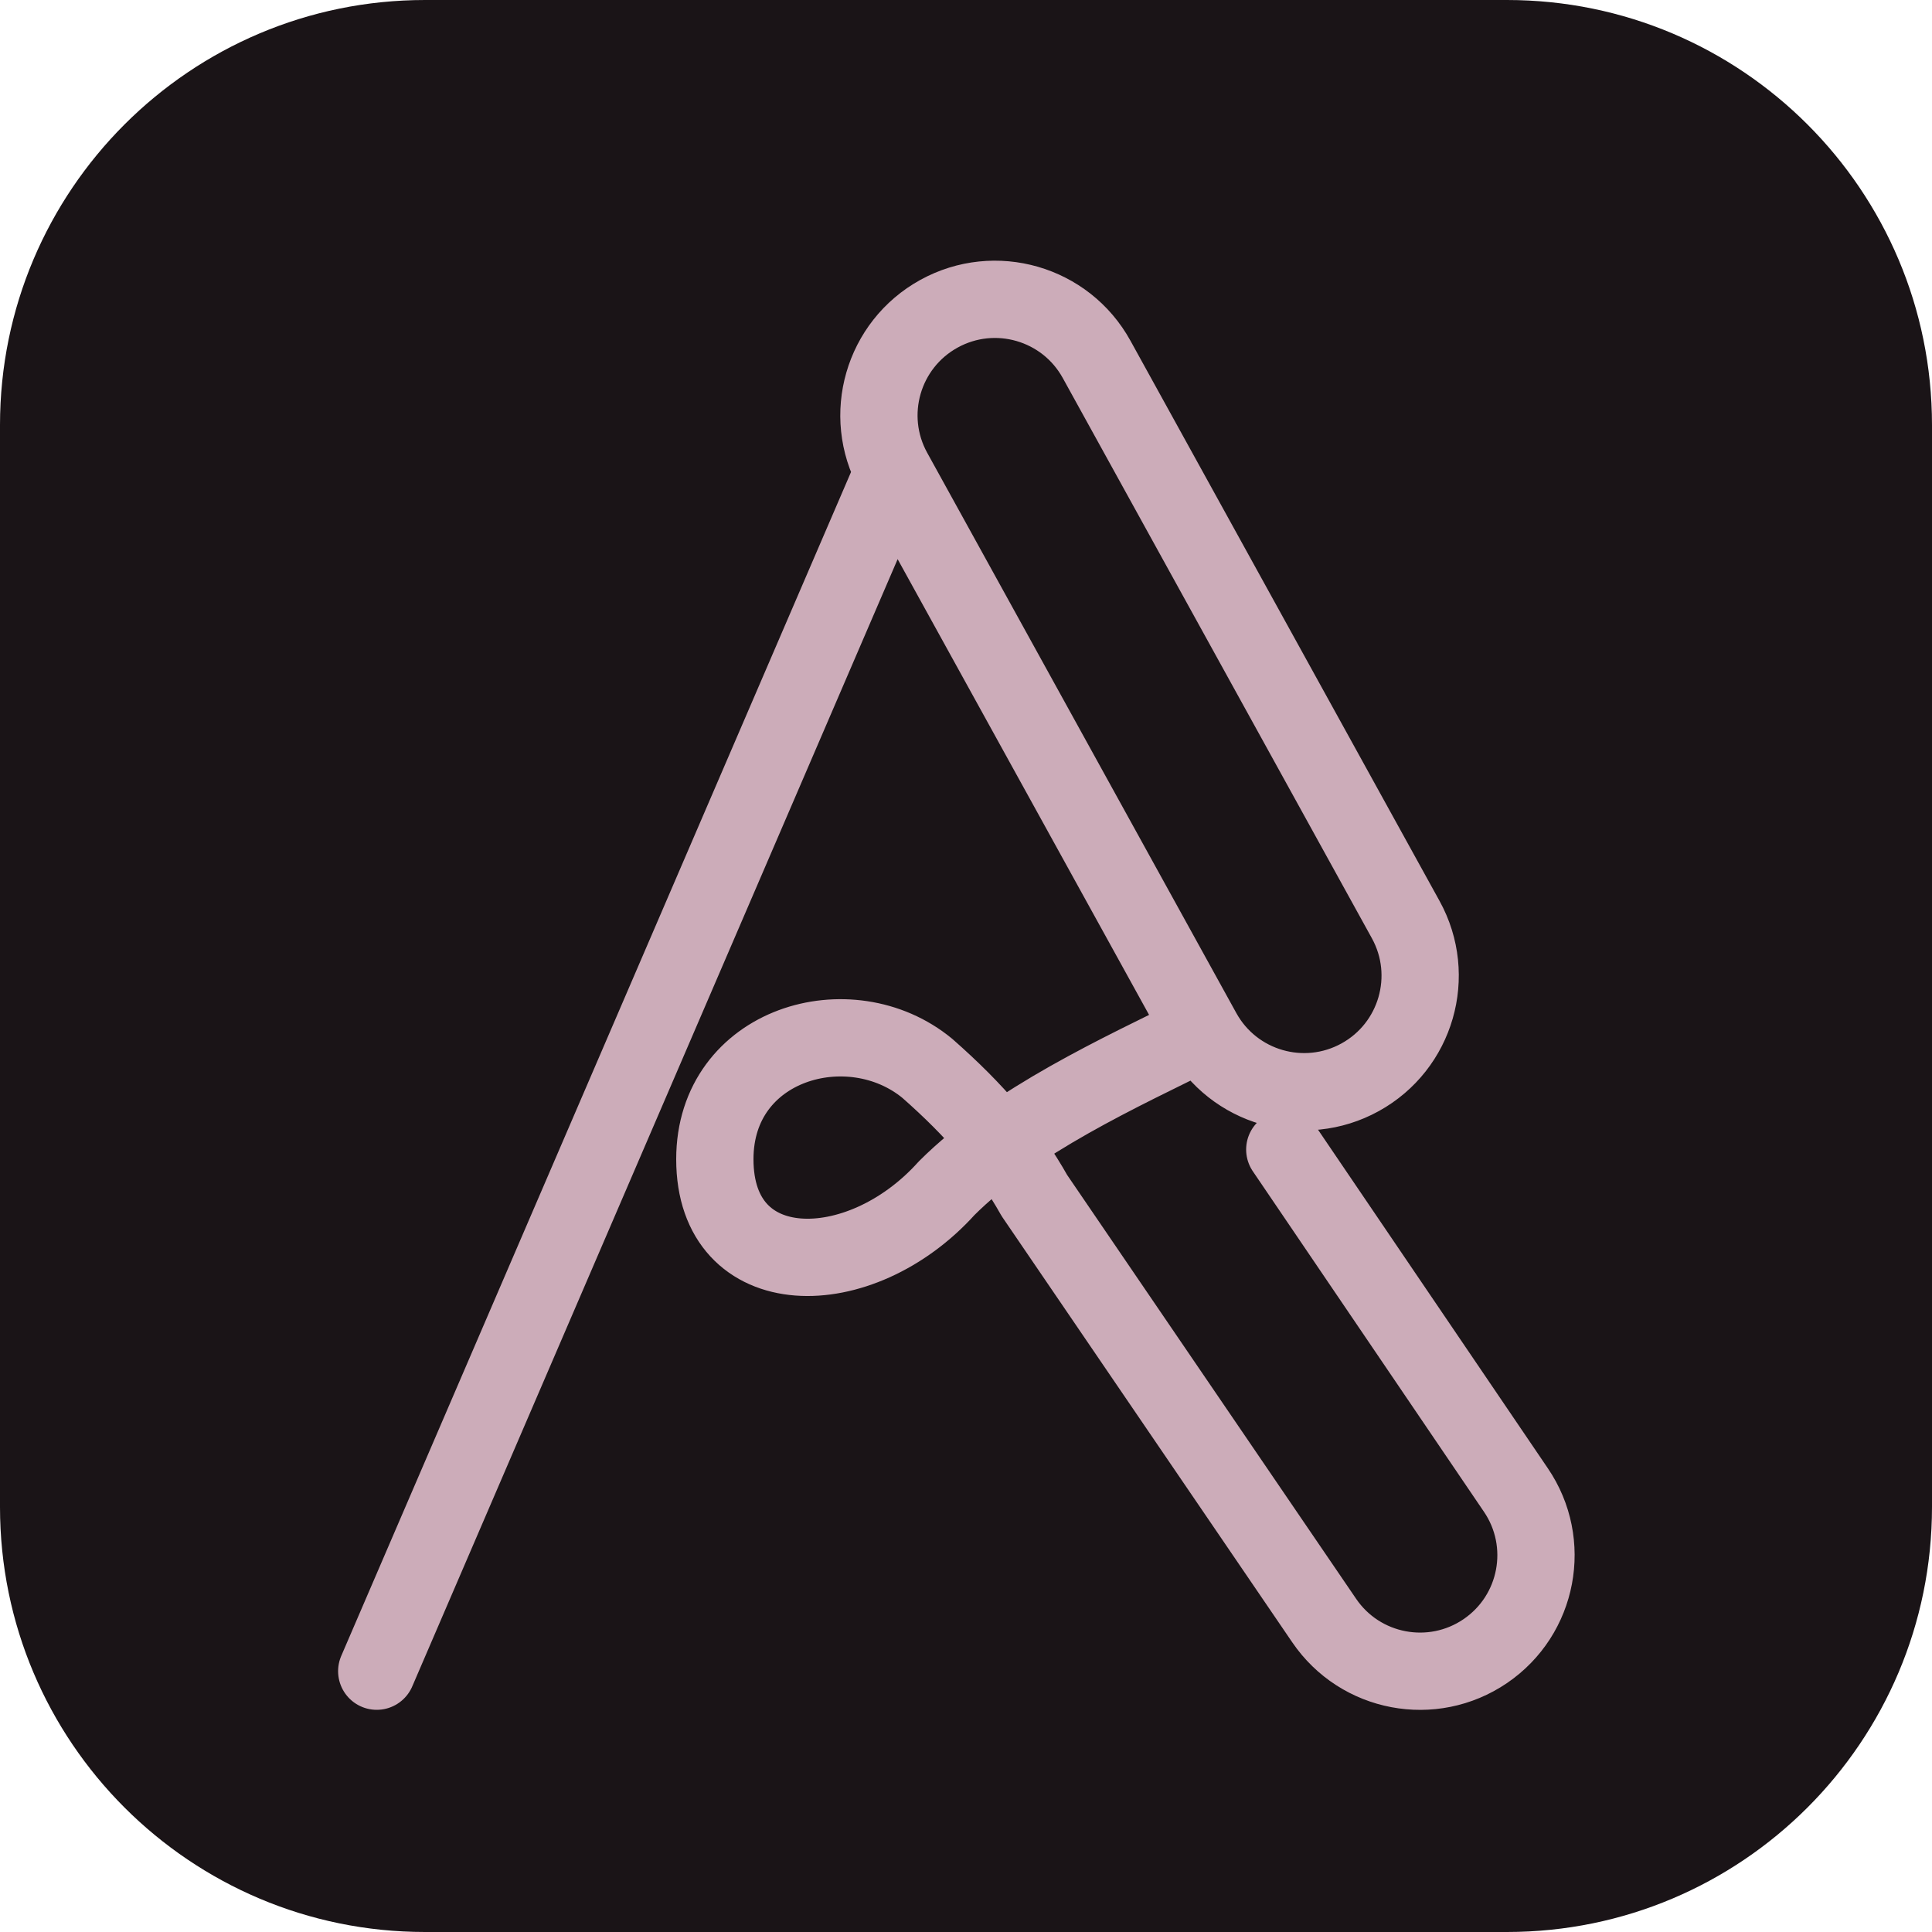
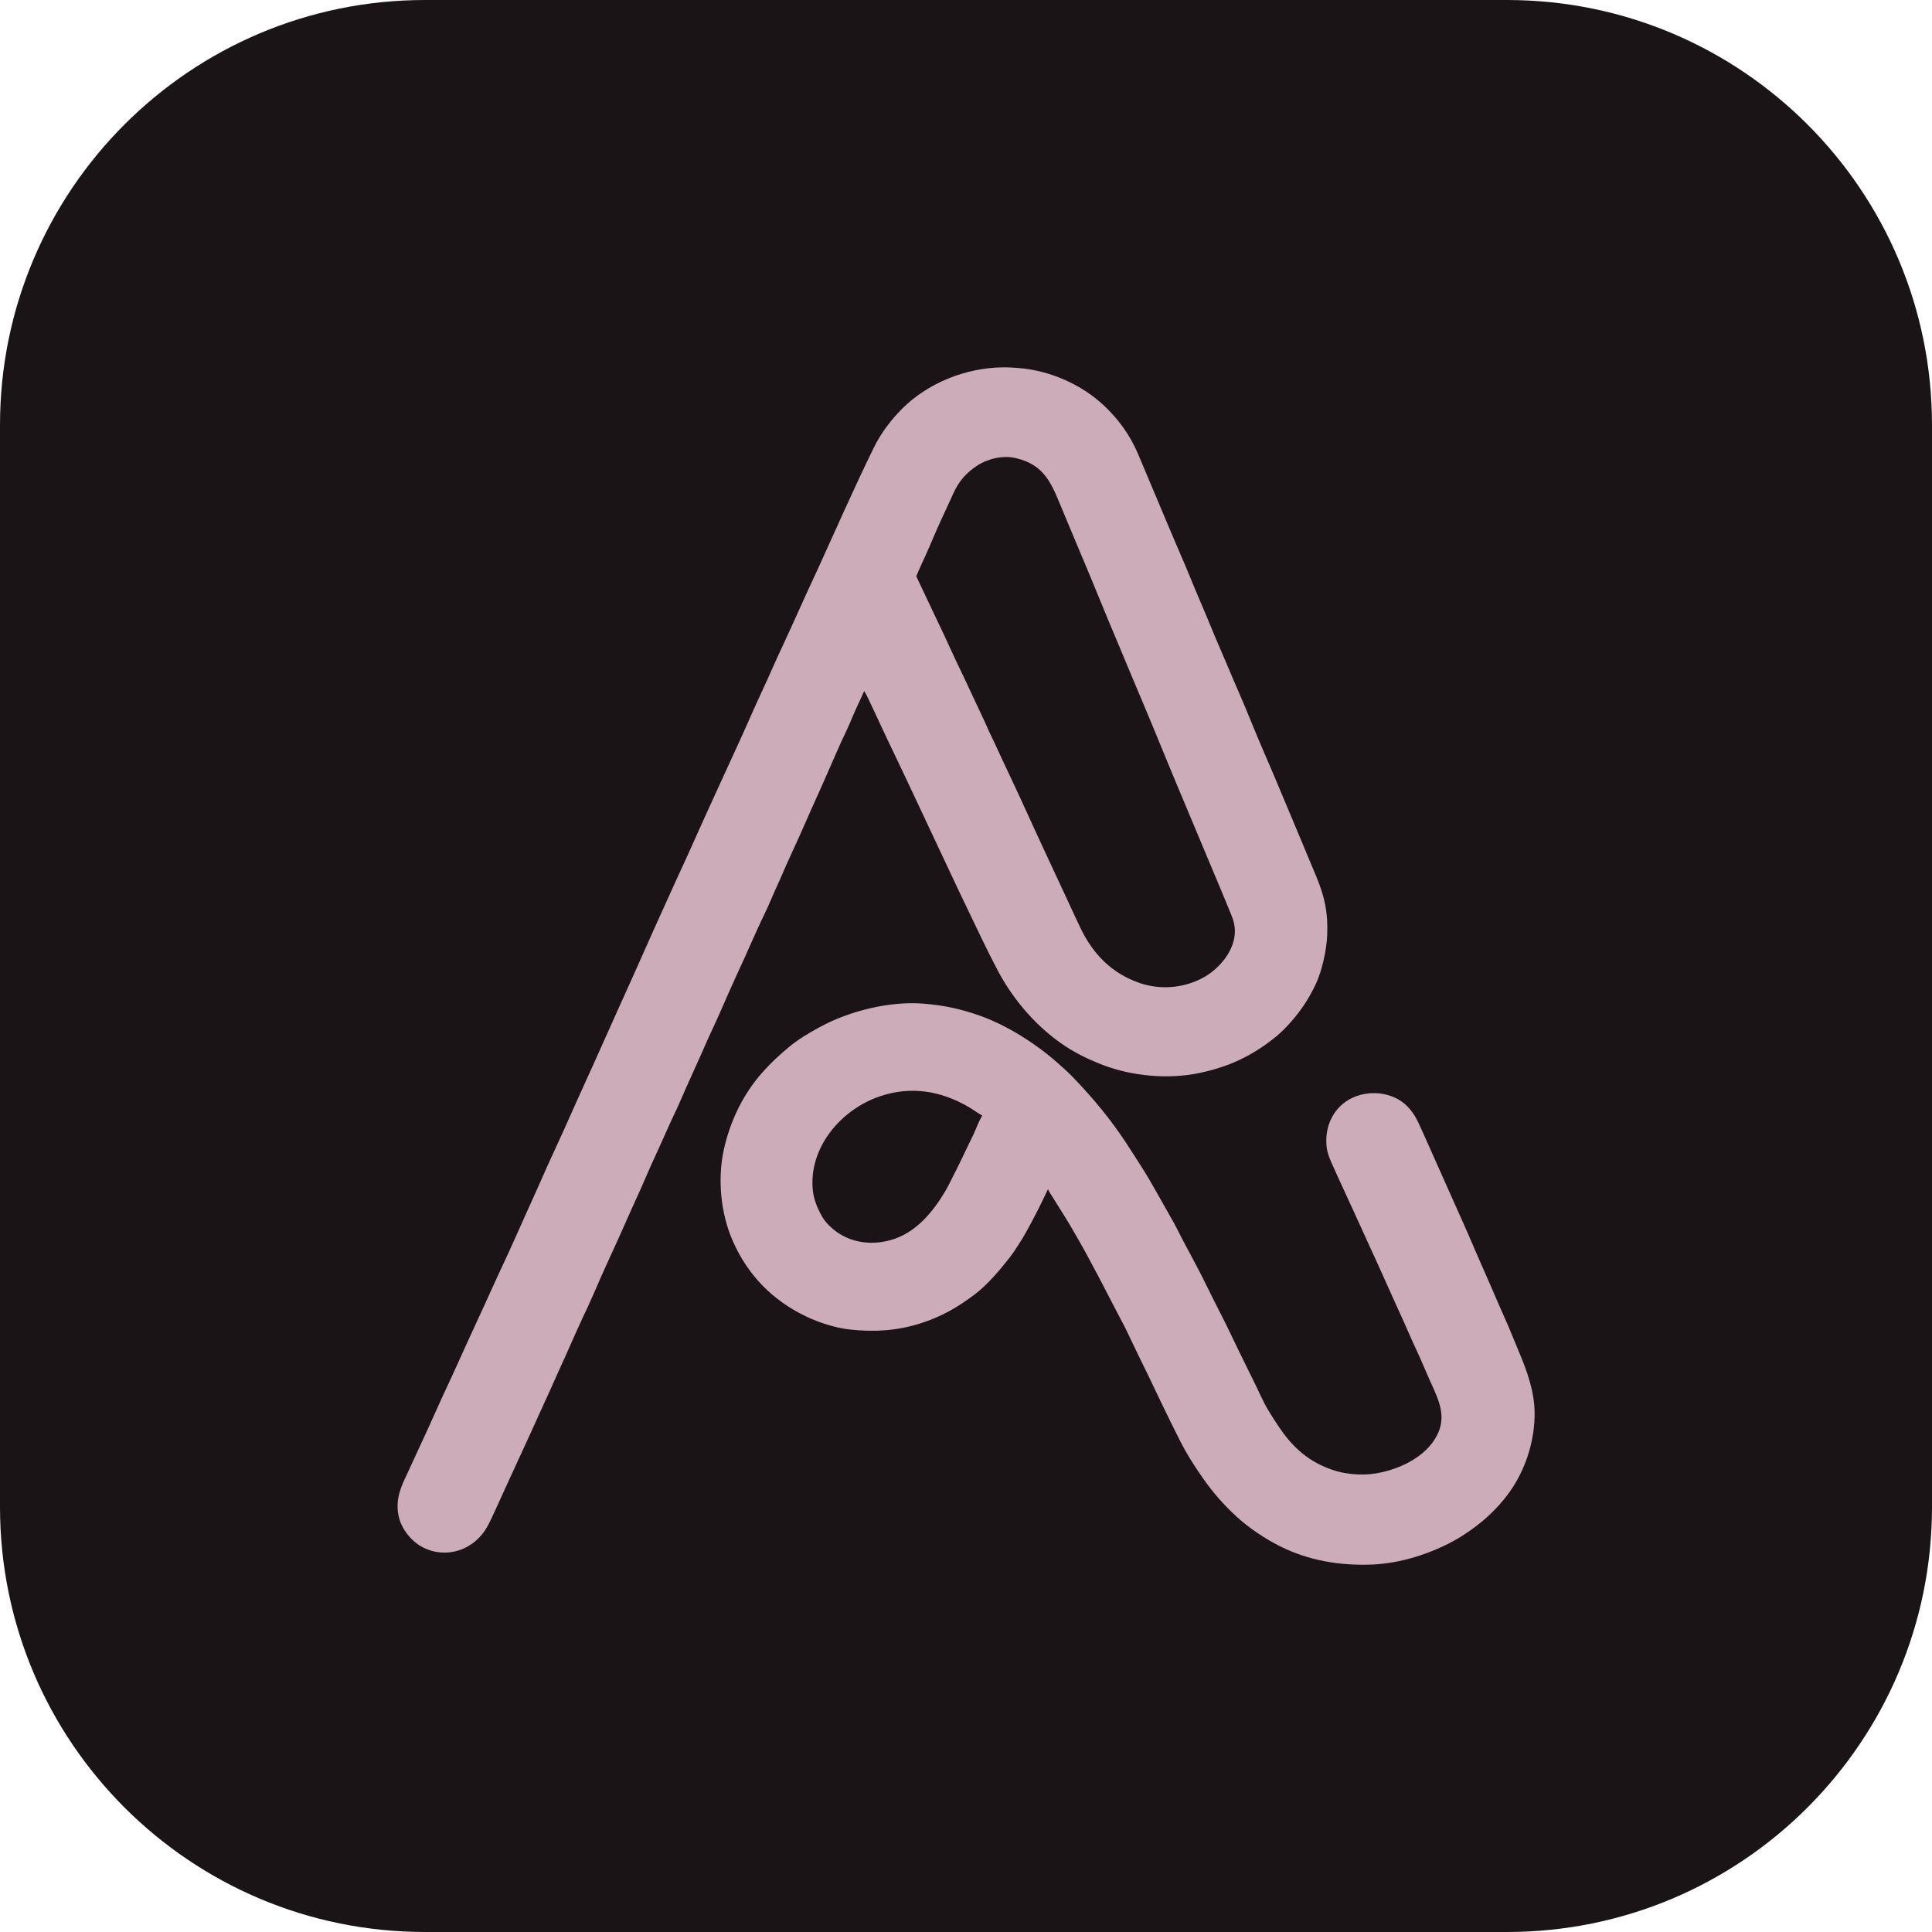
- <svg xmlns="http://www.w3.org/2000/svg" width="512" height="512" viewBox="0 0 100 100">
-   <rect width="100" height="100" rx="22" fill="#1a1417" />
-   <g transform="translate(-0.5 0.5)">
-     <path d="M20 86 L46.74 23.9 A6 6 0 0 1 57.26 18.1 L73.26 47.1 A6 6 0 0 1 62.74 52.9 C58.5 55 53 57.5 49.5 61 C45 66 37.5 66 37.5 59.5 C37.5 53.5 44.5 51.5 48.5 54.8 C51 57 52.7 59 54.04 61.38 L69.04 83.38 A6 6 0 0 0 78.96 76.62 L67 59 M46.74 23.9 L62.74 52.9" fill="none" stroke="#ccacb9" stroke-width="4" stroke-linecap="round" stroke-linejoin="round" />
-   </g>
+ <svg xmlns="http://www.w3.org/2000/svg" viewBox="-489.4 -387.9 5146.8 5146.8" width="512" height="512">
+   <rect x="-489.4" y="-387.9" width="5146.8" height="5146.8" rx="1132.3" fill="#1a1417" />
+   <path transform="translate(0,0)" fill="#ccacb9" d="M 637.5 3734.38 C 608.519 3719.72 582.548 3688.42 574.084 3657 C 564.949 3623.09 570.743 3593.23 584.59 3561.67 C 584.593 3561.66 586.903 3556.49 586.906 3556.48 C 600.927 3525.8 615.246 3495.25 629.274 3464.57 C 643.077 3434.39 657.392 3404.34 670.711 3373.95 C 689.396 3331.31 709.849 3289.49 728.842 3247 C 759.354 3178.74 791.372 3111.18 822.034 3043 C 840.84 3001.17 860.924 2959.89 879.47 2917.97 C 899.792 2872.03 920.703 2826.38 941.234 2780.54 C 941.237 2780.54 942.794 2777.01 942.797 2777 C 959.335 2739.39 975.96 2701.81 993.384 2664.6 C 1018.11 2611.79 1041.01 2558.14 1065.34 2505.14 C 1097.84 2434.34 1129.07 2362.98 1161.2 2292.01 C 1161.2 2292 1162.11 2290.01 1162.11 2290 C 1177.73 2256.13 1192.6 2221.95 1208.03 2188 C 1228.13 2143.78 1247.24 2099.11 1267.5 2054.96 C 1276.5 2035.34 1285.21 2015.61 1294.2 1996 C 1307.28 1967.43 1320.05 1938.65 1333.36 1910.2 C 1349.12 1876.52 1363.65 1842.32 1379.22 1808.56 C 1394.71 1774.97 1409.61 1741.08 1425.24 1707.56 C 1439.52 1676.93 1453.2 1646.01 1467.46 1615.38 C 1494.48 1557.35 1519.49 1498.38 1546.57 1440.38 C 1546.57 1440.37 1548.45 1436.39 1548.46 1436.38 C 1558.81 1414.61 1567.92 1392.35 1578.12 1370.53 C 1605.76 1311.35 1632.72 1251.78 1659.53 1192.22 C 1668.96 1171.28 1678.94 1150.64 1688.46 1129.75 C 1737.9 1021.27 1785.76 912.049 1838.22 804.996 C 1857.2 766.263 1883.85 730.819 1914.41 700.41 C 1983.6 631.562 2084.31 591.935 2181.5 590.689 C 2197.72 590.481 2208.07 591.204 2223.89 592.459 C 2306.91 599.045 2391.49 635.719 2452.39 693.324 C 2490.43 729.318 2520.55 770.889 2541.24 819 C 2544.17 825.822 2547.08 832.654 2549.95 839.501 C 2560.02 863.497 2570.22 887.443 2580.23 911.46 C 2589.54 933.795 2599.25 956.004 2608.39 978.399 C 2619.62 1005.93 2631.83 1032.99 2643.2 1060.46 C 2654.62 1088.07 2667.13 1115.29 2678.26 1143 C 2697.19 1190.1 2718.1 1236.42 2737.1 1283.5 C 2750.61 1316.98 2765.63 1349.82 2779.48 1383.15 C 2800.45 1433.62 2823.13 1483.41 2843.46 1534.15 C 2866.37 1591.32 2891.81 1647.41 2915.45 1704.27 C 2949.13 1785.27 2983.61 1865.93 3017.1 1947 C 3039.78 2001.89 3048.4 2042.29 3046.27 2102 C 3044.85 2141.64 3032.62 2198.25 3015.71 2233.94 C 2995.6 2276.37 2972.1 2310.74 2940.02 2345.02 C 2930.06 2355.66 2919.43 2365.98 2908.06 2375.12 C 2845.55 2425.45 2783.47 2454.42 2705 2470.69 C 2622.1 2487.87 2527.12 2479.04 2449.69 2449.55 C 2413.98 2435.94 2379.23 2419.51 2347.38 2398.38 C 2274.57 2350.09 2213.19 2279.67 2171.51 2203.03 C 2162.56 2186.58 2154.45 2169.69 2145.78 2153.09 C 2145.78 2153.08 2145.22 2151.99 2145.22 2151.98 C 2144.35 2150.2 2143.55 2148.37 2142.65 2146.59 C 2126.12 2113.82 2110.75 2080.58 2094.73 2047.57 C 2058.02 1971.91 2023 1895.47 1986.93 1819.51 C 1969.68 1783.16 1952.93 1746.57 1935.6 1710.27 C 1919.09 1675.7 1903.01 1640.89 1886.3 1606.42 C 1864.2 1560.83 1843.53 1514.55 1821.52 1468.93 C 1818.89 1463.47 1815.92 1458.18 1812.75 1453.01 C 1806.18 1468.14 1798.92 1482.98 1792.07 1498 C 1781.93 1520.23 1773.17 1543.13 1762.52 1565.11 C 1749.06 1592.86 1737.2 1621.25 1724.64 1649.4 C 1713.22 1675.01 1702.34 1700.93 1690.64 1726.4 C 1666.43 1779.14 1644.03 1832.74 1619.4 1885.28 C 1604.25 1917.6 1590.86 1950.65 1575.84 1983 C 1566.94 2002.17 1559.39 2022.05 1550.07 2041 C 1532.95 2075.78 1517.72 2111.46 1501.62 2146.74 C 1501.61 2146.74 1500.87 2148.46 1500.87 2148.47 C 1492.91 2167.32 1483.77 2185.62 1475.41 2204.28 C 1460.56 2237.47 1445.37 2270.6 1431.02 2304 C 1418.3 2333.59 1404.07 2362.49 1391.18 2392 C 1368.25 2444.5 1343.81 2496.35 1321.22 2549 C 1313.48 2567.03 1304.51 2584.4 1296.55 2602.31 C 1279.46 2640.78 1262 2679.07 1244.55 2717.37 C 1235.47 2737.32 1227.2 2757.58 1218.21 2777.55 C 1202.49 2812.52 1186.37 2847.36 1171.01 2882.5 C 1151.51 2927.09 1130.56 2970.97 1110.9 3015.48 C 1099.37 3041.58 1088.23 3068.22 1076.29 3094.07 C 1071.96 3103.42 1067.43 3112.67 1063.05 3122 C 1041.96 3167 1022.81 3212.92 1001.84 3258 C 990.097 3283.25 979.388 3308.97 967.543 3334.16 C 954.326 3362.27 942.129 3390.83 929.061 3419 C 909.088 3462.06 889.665 3505.38 869.599 3548.39 C 852.766 3584.47 836.89 3621.03 819.839 3657 C 816.223 3664.63 812.522 3672.25 808.384 3679.61 C 774.072 3740.65 701.045 3766.51 637.5 3734.38 z M 2737.62 2202.5 C 2739.2 2201.51 2740.57 2200.22 2742.01 2199.04 C 2782.02 2166.09 2812.7 2114.73 2795.34 2062 C 2793.58 2056.66 2791.56 2051.42 2789.46 2046.21 C 2772.61 2004.39 2754.86 1962.88 2737.46 1921.29 C 2705.18 1844.14 2670.15 1760.31 2637.46 1682.63 C 2624.2 1651.13 2611.51 1619.38 2598.36 1587.84 C 2585.33 1556.62 2572.76 1525.27 2559.47 1494.16 C 2548.7 1468.93 2538.45 1443.51 2527.56 1418.32 C 2517.2 1394.32 2507.49 1370 2497.33 1345.9 C 2473.17 1288.58 2449.04 1231.23 2425.71 1173.57 C 2408.36 1130.68 2389.77 1088.26 2372.16 1045.48 C 2358.62 1012.59 2344.56 979.911 2331.05 947 C 2306.08 886.155 2282.66 847.704 2215.5 832.224 C 2182.1 824.525 2141.26 834.235 2113.01 852.965 C 2084.49 871.872 2065.63 893.545 2051.19 924.55 C 2040.74 946.992 2030.68 969.591 2020.14 992 C 2004.78 1024.65 1991.42 1058.26 1976.52 1091.14 C 1968.07 1109.76 1959.24 1128.39 1951.53 1147.33 C 1976.97 1200.61 2001.8 1254.16 2027.31 1307.41 C 2037.8 1329.31 2047.33 1351.65 2057.91 1373.53 C 2083.5 1426.42 2107.92 1479.9 2133.04 1533 C 2137.45 1542.33 2141.43 1551.84 2145.68 1561.23 C 2149.42 1569.51 2153.72 1577.62 2157.53 1585.9 C 2187.08 1650.23 2217.88 1713.99 2247.07 1778.49 C 2281.3 1854.15 2317.02 1929.13 2351.76 2004.56 C 2363.97 2031.08 2376.25 2057.65 2388.83 2084 C 2422.25 2154.02 2473.04 2205.87 2547.51 2231.12 C 2605.06 2250.63 2670.11 2243.8 2722.44 2212.87 C 2727.75 2209.73 2732.43 2205.73 2737.62 2202.5 z" />
+   <path transform="translate(0,0)" fill="#ccacb9" d="M 2302.37 2779.99 C 2283.96 2819.52 2264.32 2858.47 2242.96 2896.48 C 2232.71 2914.71 2214 2944.51 2200.89 2961.45 C 2176.68 2992.74 2140.93 3034.86 2108.6 3059.3 C 2060.9 3095.38 2018.67 3119.82 1961.5 3137.88 C 1899.86 3157.34 1839.82 3160.93 1775.5 3153.98 C 1736.86 3149.81 1693.58 3135.98 1658.7 3119.42 C 1568.7 3076.68 1502.59 3008.91 1462.54 2917.69 C 1430.56 2844.86 1421.82 2753.92 1438.53 2676.36 C 1454.98 2600 1489.87 2527.18 1541.77 2468.81 C 1565.16 2442.5 1586.72 2422.67 1612.94 2400.89 C 1637.78 2380.26 1665.96 2363.74 1694.21 2348.34 C 1773.74 2304.96 1880.95 2278.44 1972 2285.88 C 2026.07 2290.3 2071.07 2300.19 2122 2318.24 C 2192.91 2343.37 2269.97 2392.43 2326.4 2442.26 C 2341.68 2455.76 2357.3 2469.62 2371.38 2484.37 C 2424.16 2539.69 2467.74 2591.83 2511.05 2657.48 C 2528.29 2683.61 2544.9 2710.15 2561.63 2736.62 C 2564.83 2741.67 2567.88 2746.82 2570.88 2752 C 2584.18 2775.01 2597.55 2798.07 2610.44 2821.33 C 2619.92 2838.44 2629.82 2855.31 2639.27 2872.42 C 2646.26 2885.08 2652.28 2898.23 2659.05 2911 C 2675.04 2941.17 2691.25 2971.21 2707.07 3001.47 C 2707.08 3001.47 2709.32 3005.8 2709.32 3005.81 C 2716.83 3020.43 2724.13 3035.15 2731.3 3049.94 C 2750.24 3089 2770.95 3127.39 2789.48 3166.57 C 2811.55 3213.26 2834.77 3259.31 2857.4 3305.72 C 2864.39 3320.07 2870.83 3334.83 2878.11 3349 C 2890.25 3372.62 2914.05 3409.02 2928.4 3428.66 C 2965.33 3479.19 3010.93 3513.85 3071.5 3531.21 C 3078.09 3533.1 3084.75 3534.72 3091.5 3535.9 C 3141.2 3544.61 3182.83 3540.03 3230 3522.86 C 3269.19 3508.59 3309.4 3482.83 3332.21 3447.09 C 3366.14 3393.92 3347.77 3350.81 3322.87 3296.53 C 3308.94 3266.17 3296.68 3235.01 3282.31 3204.88 C 3271.19 3181.53 3261.39 3157.65 3250.69 3134.12 C 3235.75 3101.27 3220.76 3068.46 3206.12 3035.48 C 3177.17 2970.29 3146.8 2905.77 3117.54 2840.72 C 3097.8 2796.82 3076.96 2753.4 3057.56 2709.35 C 3051.84 2696.37 3046.55 2682.7 3044.83 2668.51 C 3038.1 2613.02 3063.35 2559.03 3115.41 2535.65 C 3142.79 2523.36 3176.24 2520.88 3205.22 2528.58 C 3247.44 2539.8 3272.44 2566.7 3290.38 2605.4 C 3305.81 2638.66 3320.24 2672.4 3335.37 2705.8 C 3362.73 2766.25 3389.05 2827.17 3416.45 2887.6 C 3416.45 2887.6 3419.92 2895.49 3419.92 2895.5 C 3419.92 2895.5 3422.09 2900.49 3422.09 2900.5 C 3448.44 2962.41 3476.16 3023.74 3502.58 3085.62 C 3512.49 3108.83 3523.27 3131.69 3532.92 3155 C 3541.44 3175.56 3549.8 3196.15 3558.42 3216.67 C 3579.71 3267.36 3598.28 3320.52 3598.76 3375.5 C 3599.37 3445.1 3578.12 3516.21 3540.38 3574.5 C 3518.99 3607.53 3491.03 3637.73 3461.14 3663.19 C 3439.51 3681.61 3409.73 3702.31 3385 3715.96 C 3320.43 3751.59 3240.53 3776.99 3166.5 3779.97 C 3080.89 3783.42 2996.96 3769.79 2920 3731.01 C 2879.99 3710.84 2837.19 3682.26 2804.19 3651.8 C 2769.34 3619.63 2742.15 3588.37 2715.88 3551 C 2692.36 3517.56 2671.88 3485.39 2653.39 3448.74 C 2637.55 3417.33 2622.02 3385.75 2606.71 3354.08 C 2587.19 3313.72 2568.29 3273.02 2548.28 3232.91 C 2535.02 3206.31 2522.8 3179.24 2509.68 3152.59 C 2509.67 3152.58 2507.68 3148.6 2507.68 3148.59 C 2492.25 3118.15 2475.81 3088.2 2460.33 3057.78 C 2441.99 3021.74 2422.79 2986.22 2403.67 2950.59 C 2403.67 2950.59 2401.48 2946.55 2401.47 2946.54 C 2388.88 2924.08 2376.29 2901.61 2363.2 2879.44 C 2345.02 2848.65 2325.48 2818.69 2306.6 2788.34 C 2304.95 2785.68 2303.88 2782.73 2302.37 2779.99 z M 2127.32 2583.93 C 2114.62 2577.05 2103.08 2568.07 2090.56 2560.79 C 2016.71 2517.87 1938.13 2505.08 1856.5 2532.01 C 1752.23 2566.41 1664.46 2668.4 1675.87 2782.5 C 1678.34 2807.25 1688.05 2830.77 1700.34 2852.4 C 1700.34 2852.4 1700.5 2852.7 1700.5 2852.71 C 1709.71 2869.78 1730.06 2888.27 1746.41 2898.54 C 1787.5 2924.37 1836.69 2928.66 1883 2915.72 C 1950.04 2896.98 1995.67 2841.46 2029.7 2783.85 C 2032.5 2779.11 2035.05 2774.25 2037.56 2769.35 C 2053.47 2738.25 2069.14 2707.14 2083.93 2675.48 C 2090.81 2660.73 2098.43 2646.34 2105.17 2631.52 C 2112.1 2616.28 2118.46 2598.05 2127.32 2583.93 z" />
</svg>
